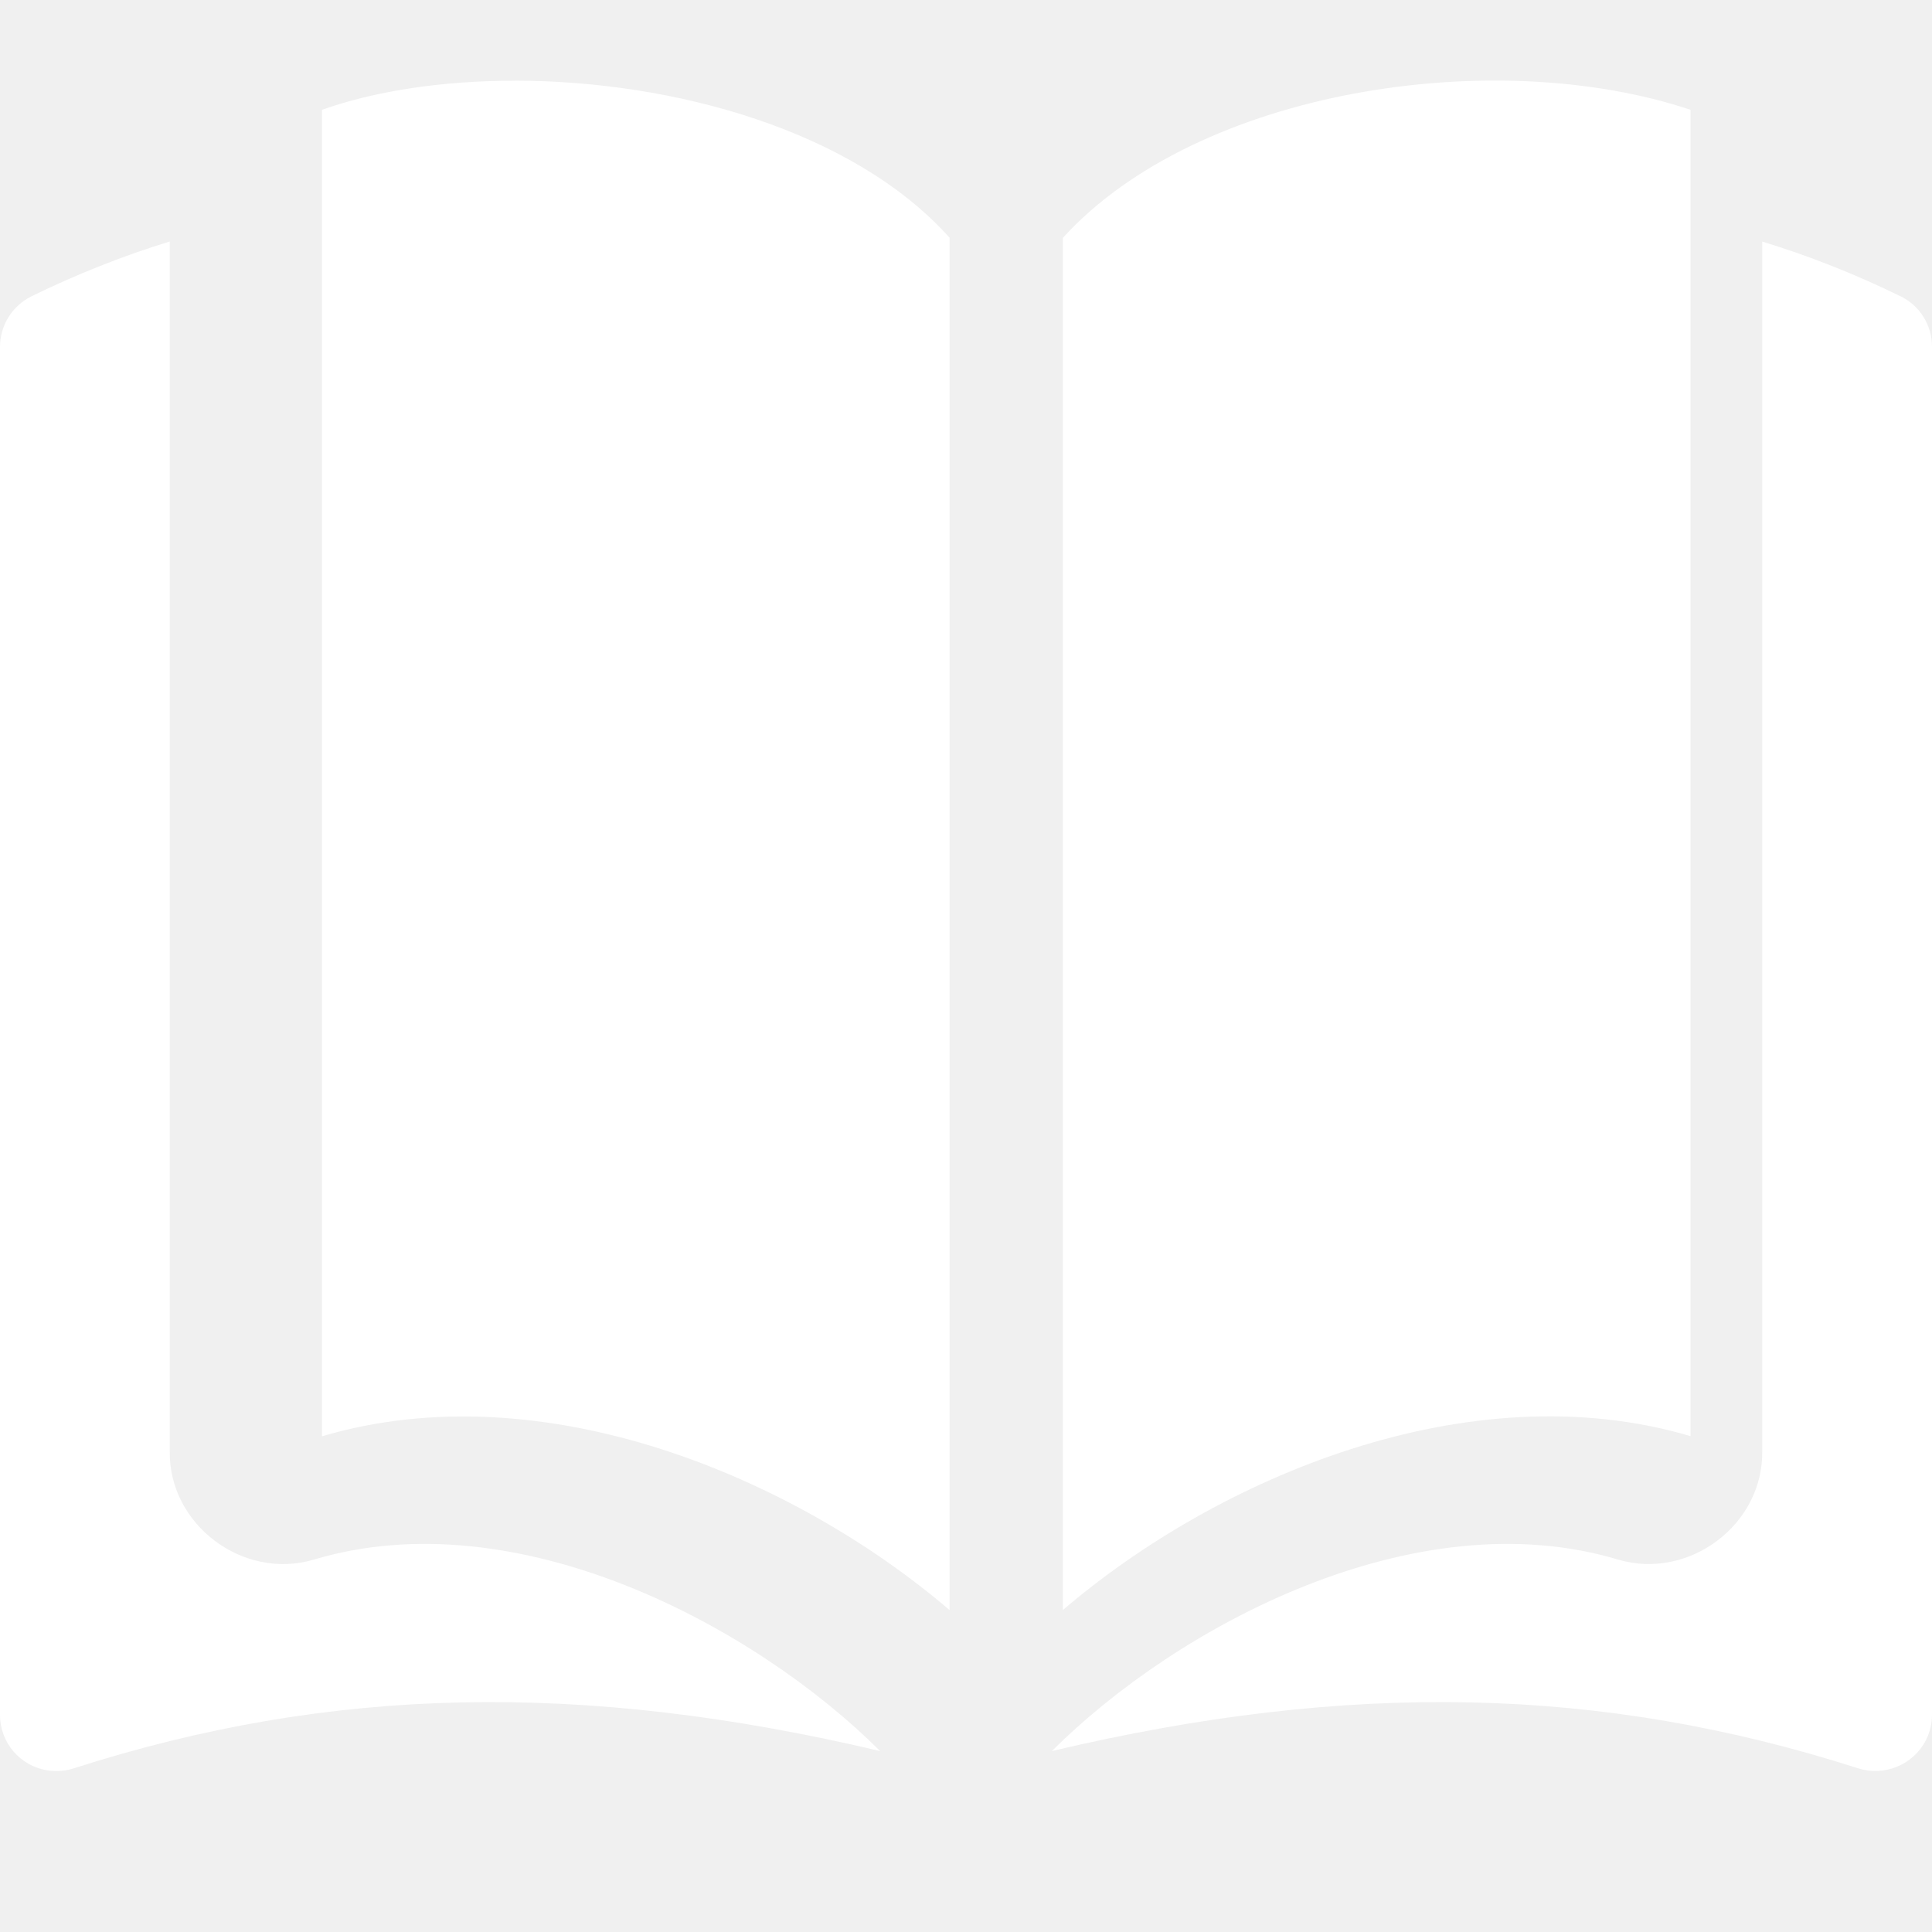
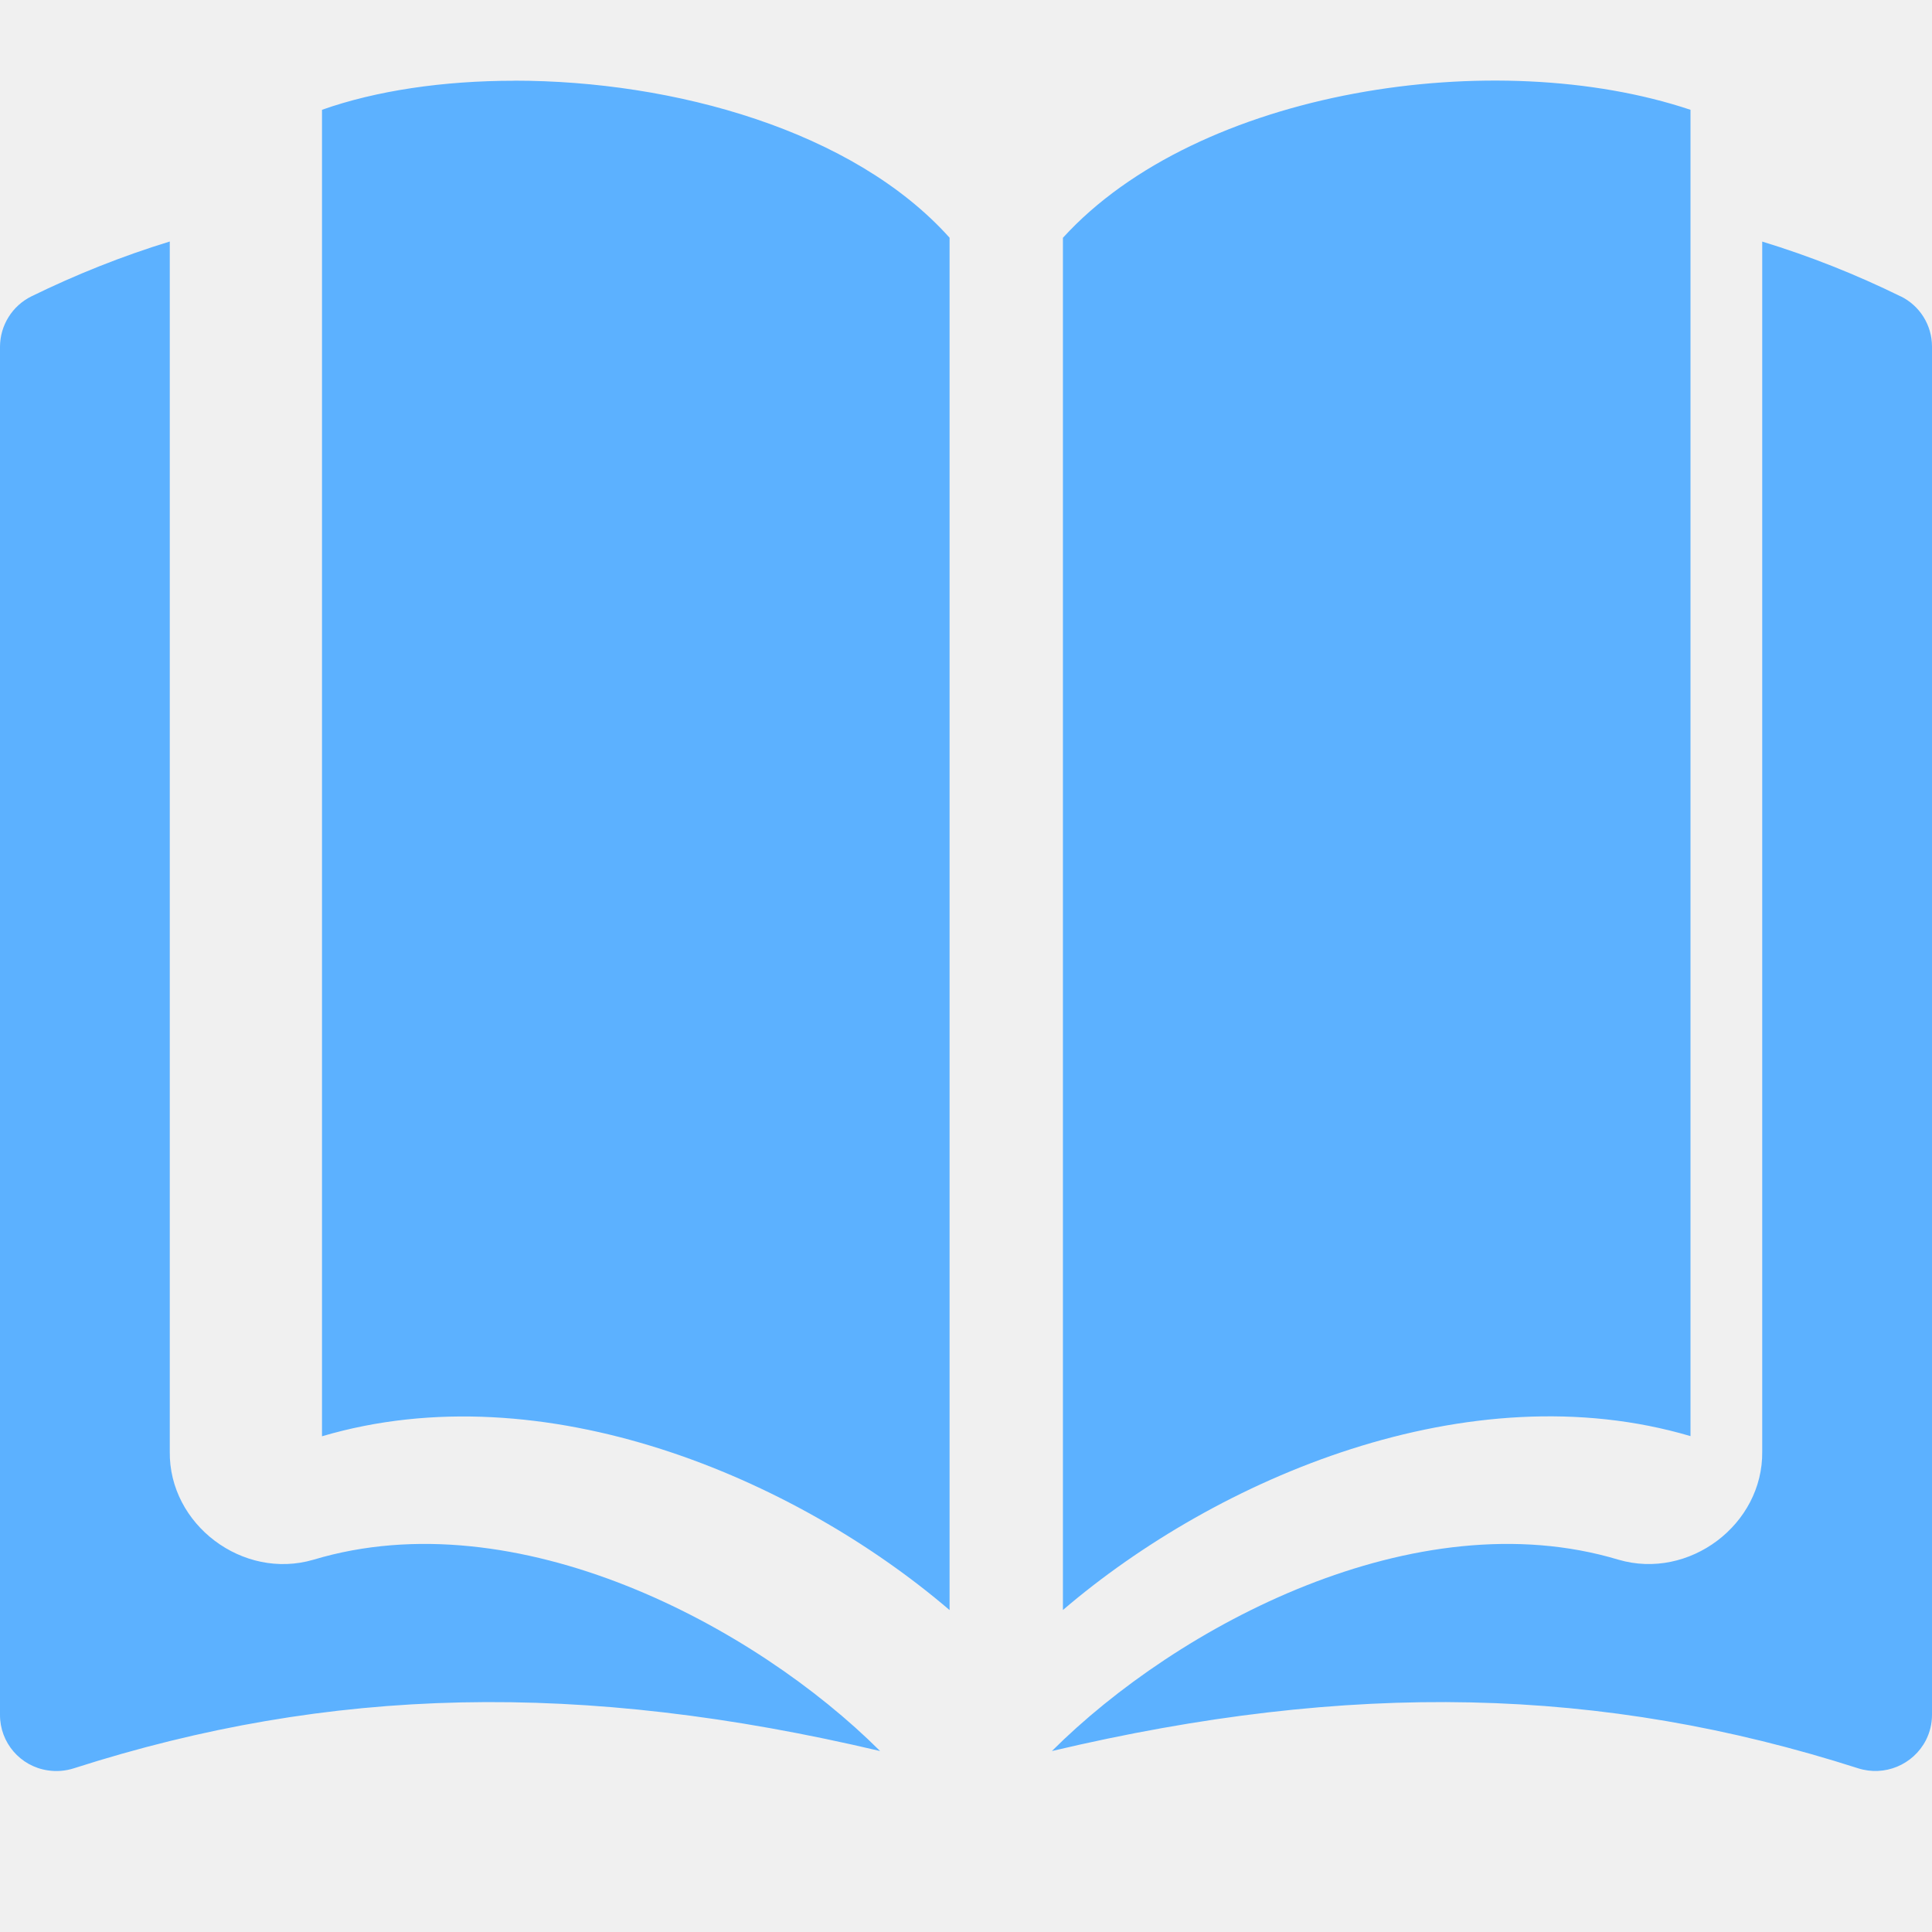
<svg xmlns="http://www.w3.org/2000/svg" width="24" height="24" fill="none">
-   <path fill-rule="evenodd" clip-rule="evenodd" d="M21 17.84V1.364c-2.423-.81-6.113-.258-7.796 1.59V20c1.916-1.64 5.04-2.974 7.796-2.16zM6.389 1.003c-.883 0-1.717.123-2.389.361v16.478c2.757-.815 5.88.52 7.796 2.159V2.953c-1.192-1.33-3.423-1.951-5.407-1.951z" fill="#fff" />
-   <path fill-rule="evenodd" clip-rule="evenodd" d="M3.895 19.375c-.877.258-1.799-.435-1.786-1.345V3c-.59.181-1.164.41-1.718.681A.701.701 0 000 4.307v16.995a.695.695 0 00.592.69.71.71 0 00.327-.026c3.18-1.02 6.302-1.09 10.014-.214-1.558-1.554-4.513-3.135-7.038-2.377zM23.609 3.681c-.554-.272-1.128-.5-1.718-.68V18.03c.012.91-.91 1.602-1.786 1.345-2.525-.758-5.48.823-7.038 2.377 3.712-.877 6.833-.805 10.014.214a.706.706 0 00.843-.348.694.694 0 00.076-.316V4.306a.695.695 0 00-.391-.626z" fill="#fff" />
+   <path fill-rule="evenodd" clip-rule="evenodd" d="M21 17.84V1.364c-2.423-.81-6.113-.258-7.796 1.59V20c1.916-1.64 5.04-2.974 7.796-2.16zM6.389 1.003c-.883 0-1.717.123-2.389.361v16.478c2.757-.815 5.88.52 7.796 2.159V2.953c-1.192-1.33-3.423-1.951-5.407-1.951z" fill="#5CB1FF" />
+   <path fill-rule="evenodd" clip-rule="evenodd" d="M3.895 19.375c-.877.258-1.799-.435-1.786-1.345V3c-.59.181-1.164.41-1.718.681A.701.701 0 000 4.307v16.995a.695.695 0 00.592.69.71.71 0 00.327-.026c3.18-1.02 6.302-1.09 10.014-.214-1.558-1.554-4.513-3.135-7.038-2.377zM23.609 3.681c-.554-.272-1.128-.5-1.718-.68V18.03c.012.91-.91 1.602-1.786 1.345-2.525-.758-5.48.823-7.038 2.377 3.712-.877 6.833-.805 10.014.214a.706.706 0 00.843-.348.694.694 0 00.076-.316V4.306a.695.695 0 00-.391-.626z" fill="#5CB1FF" />
</svg>
